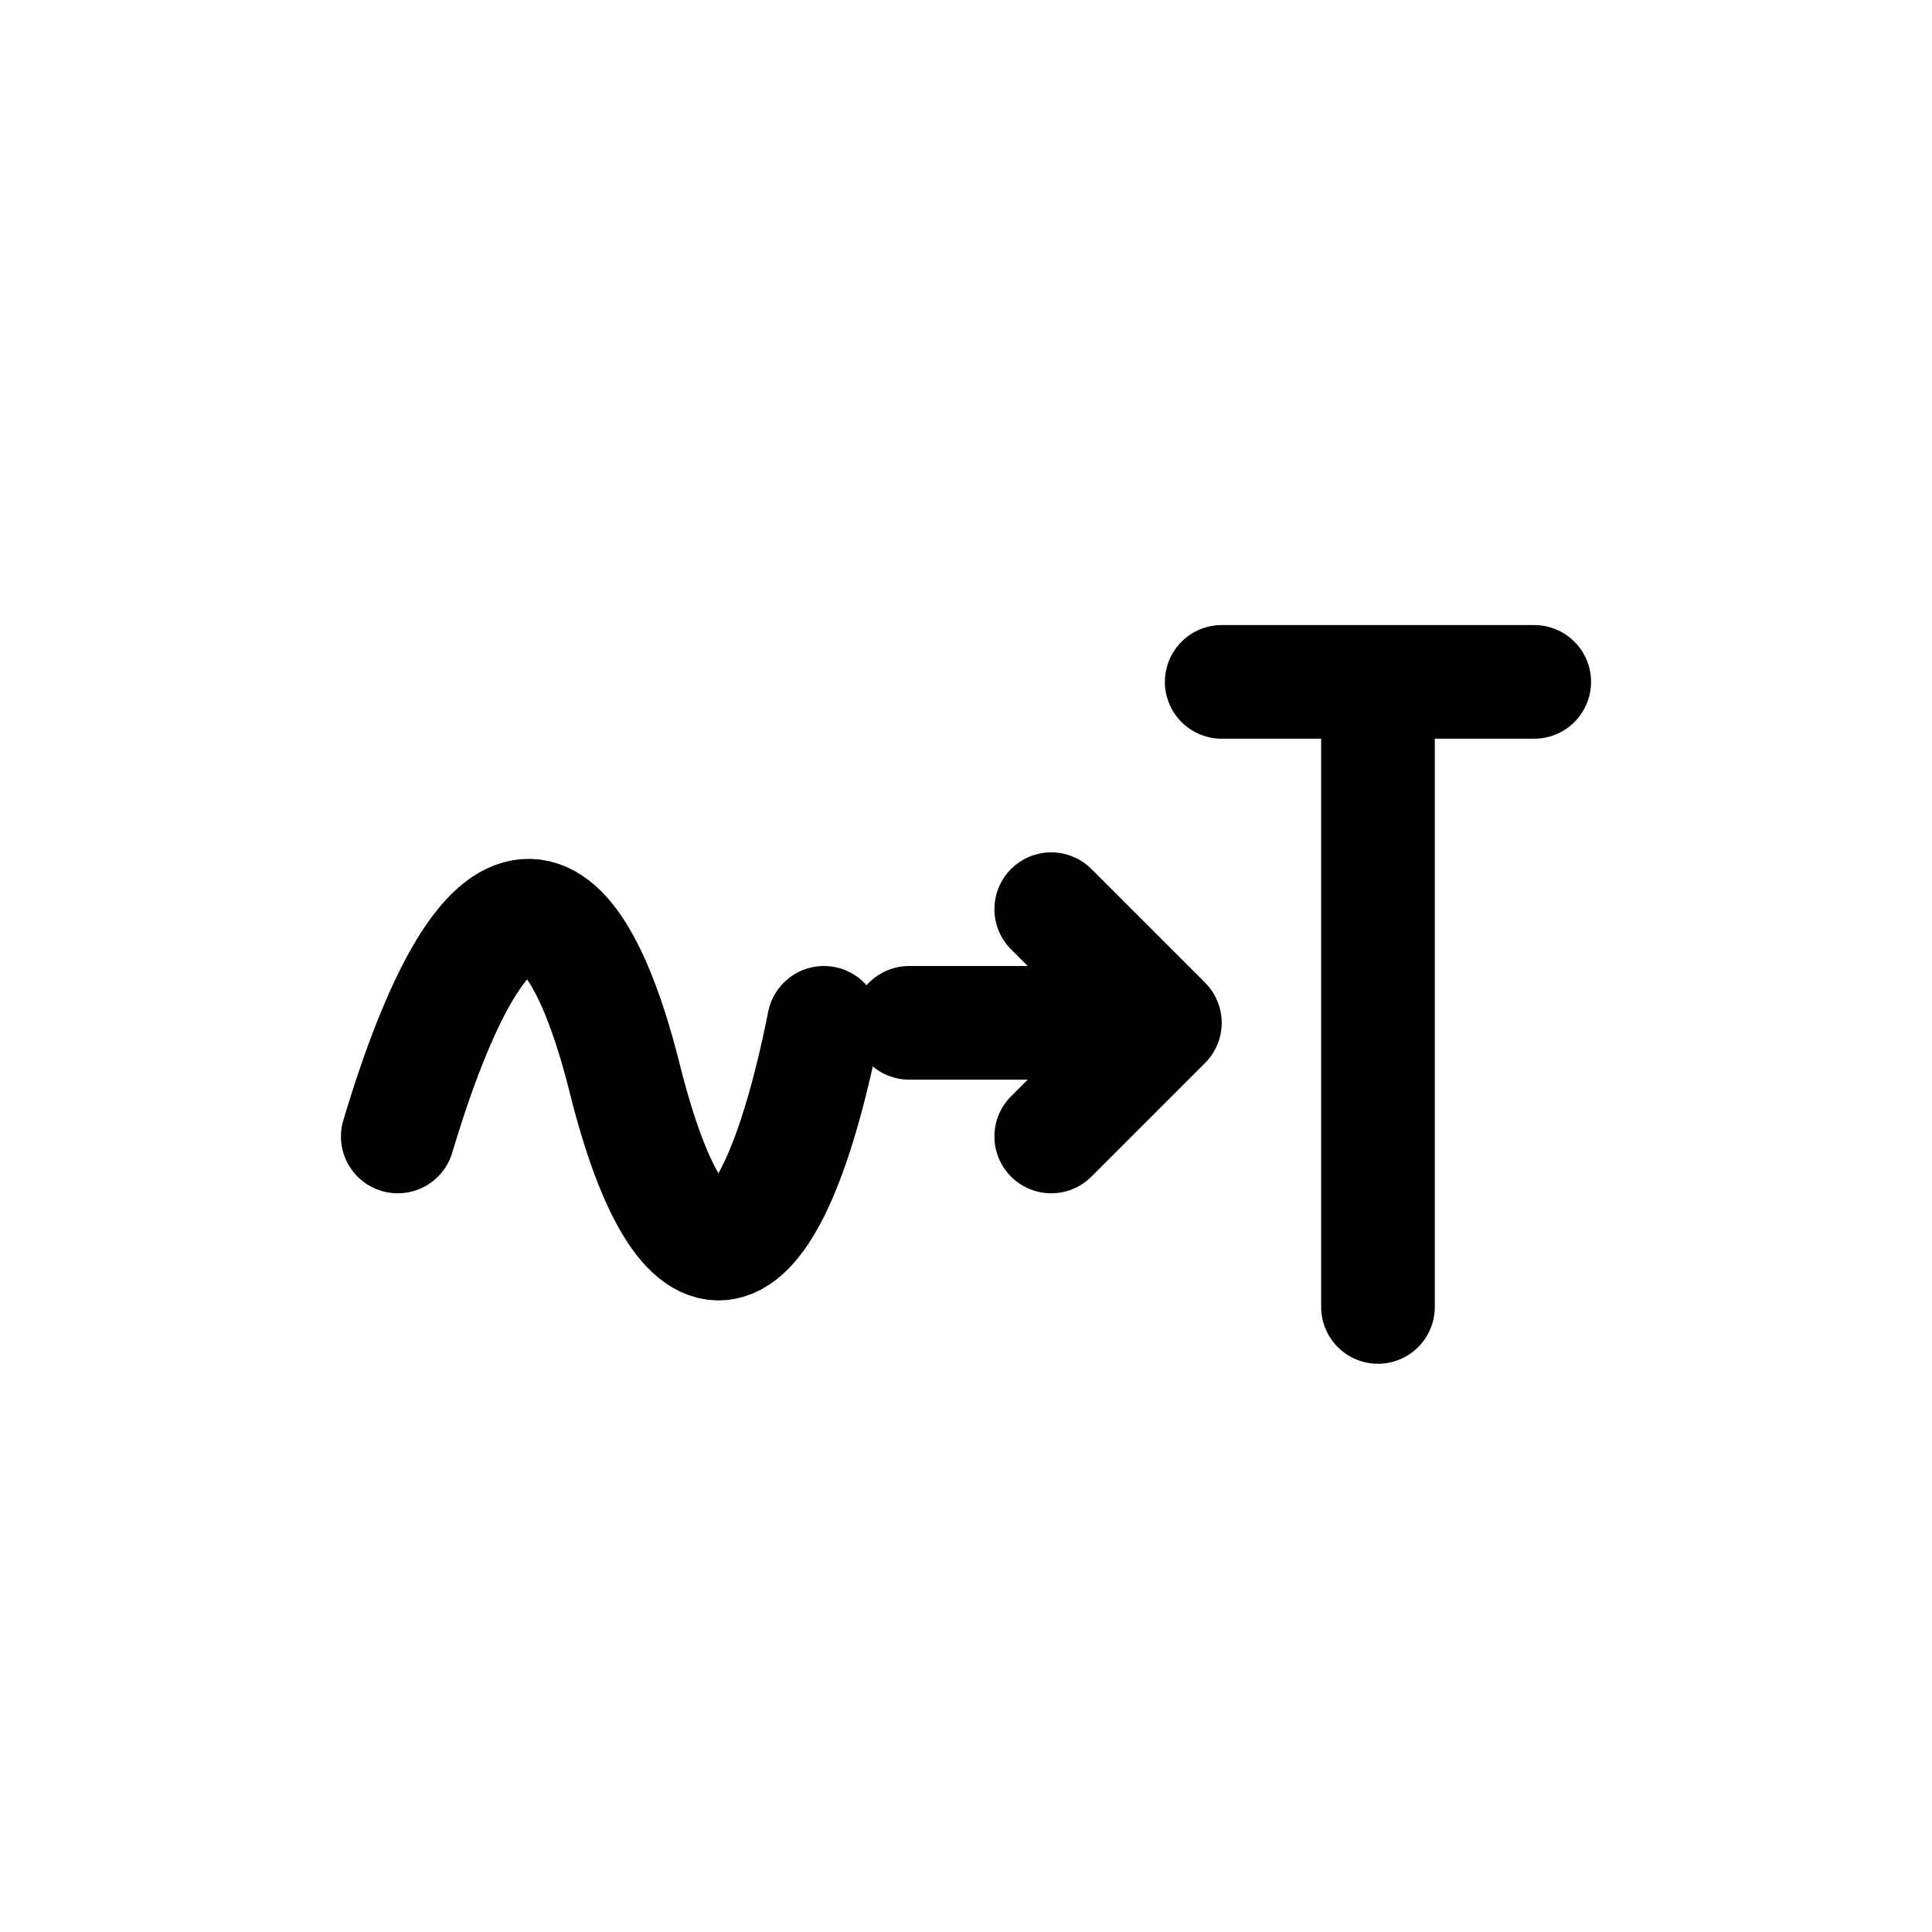
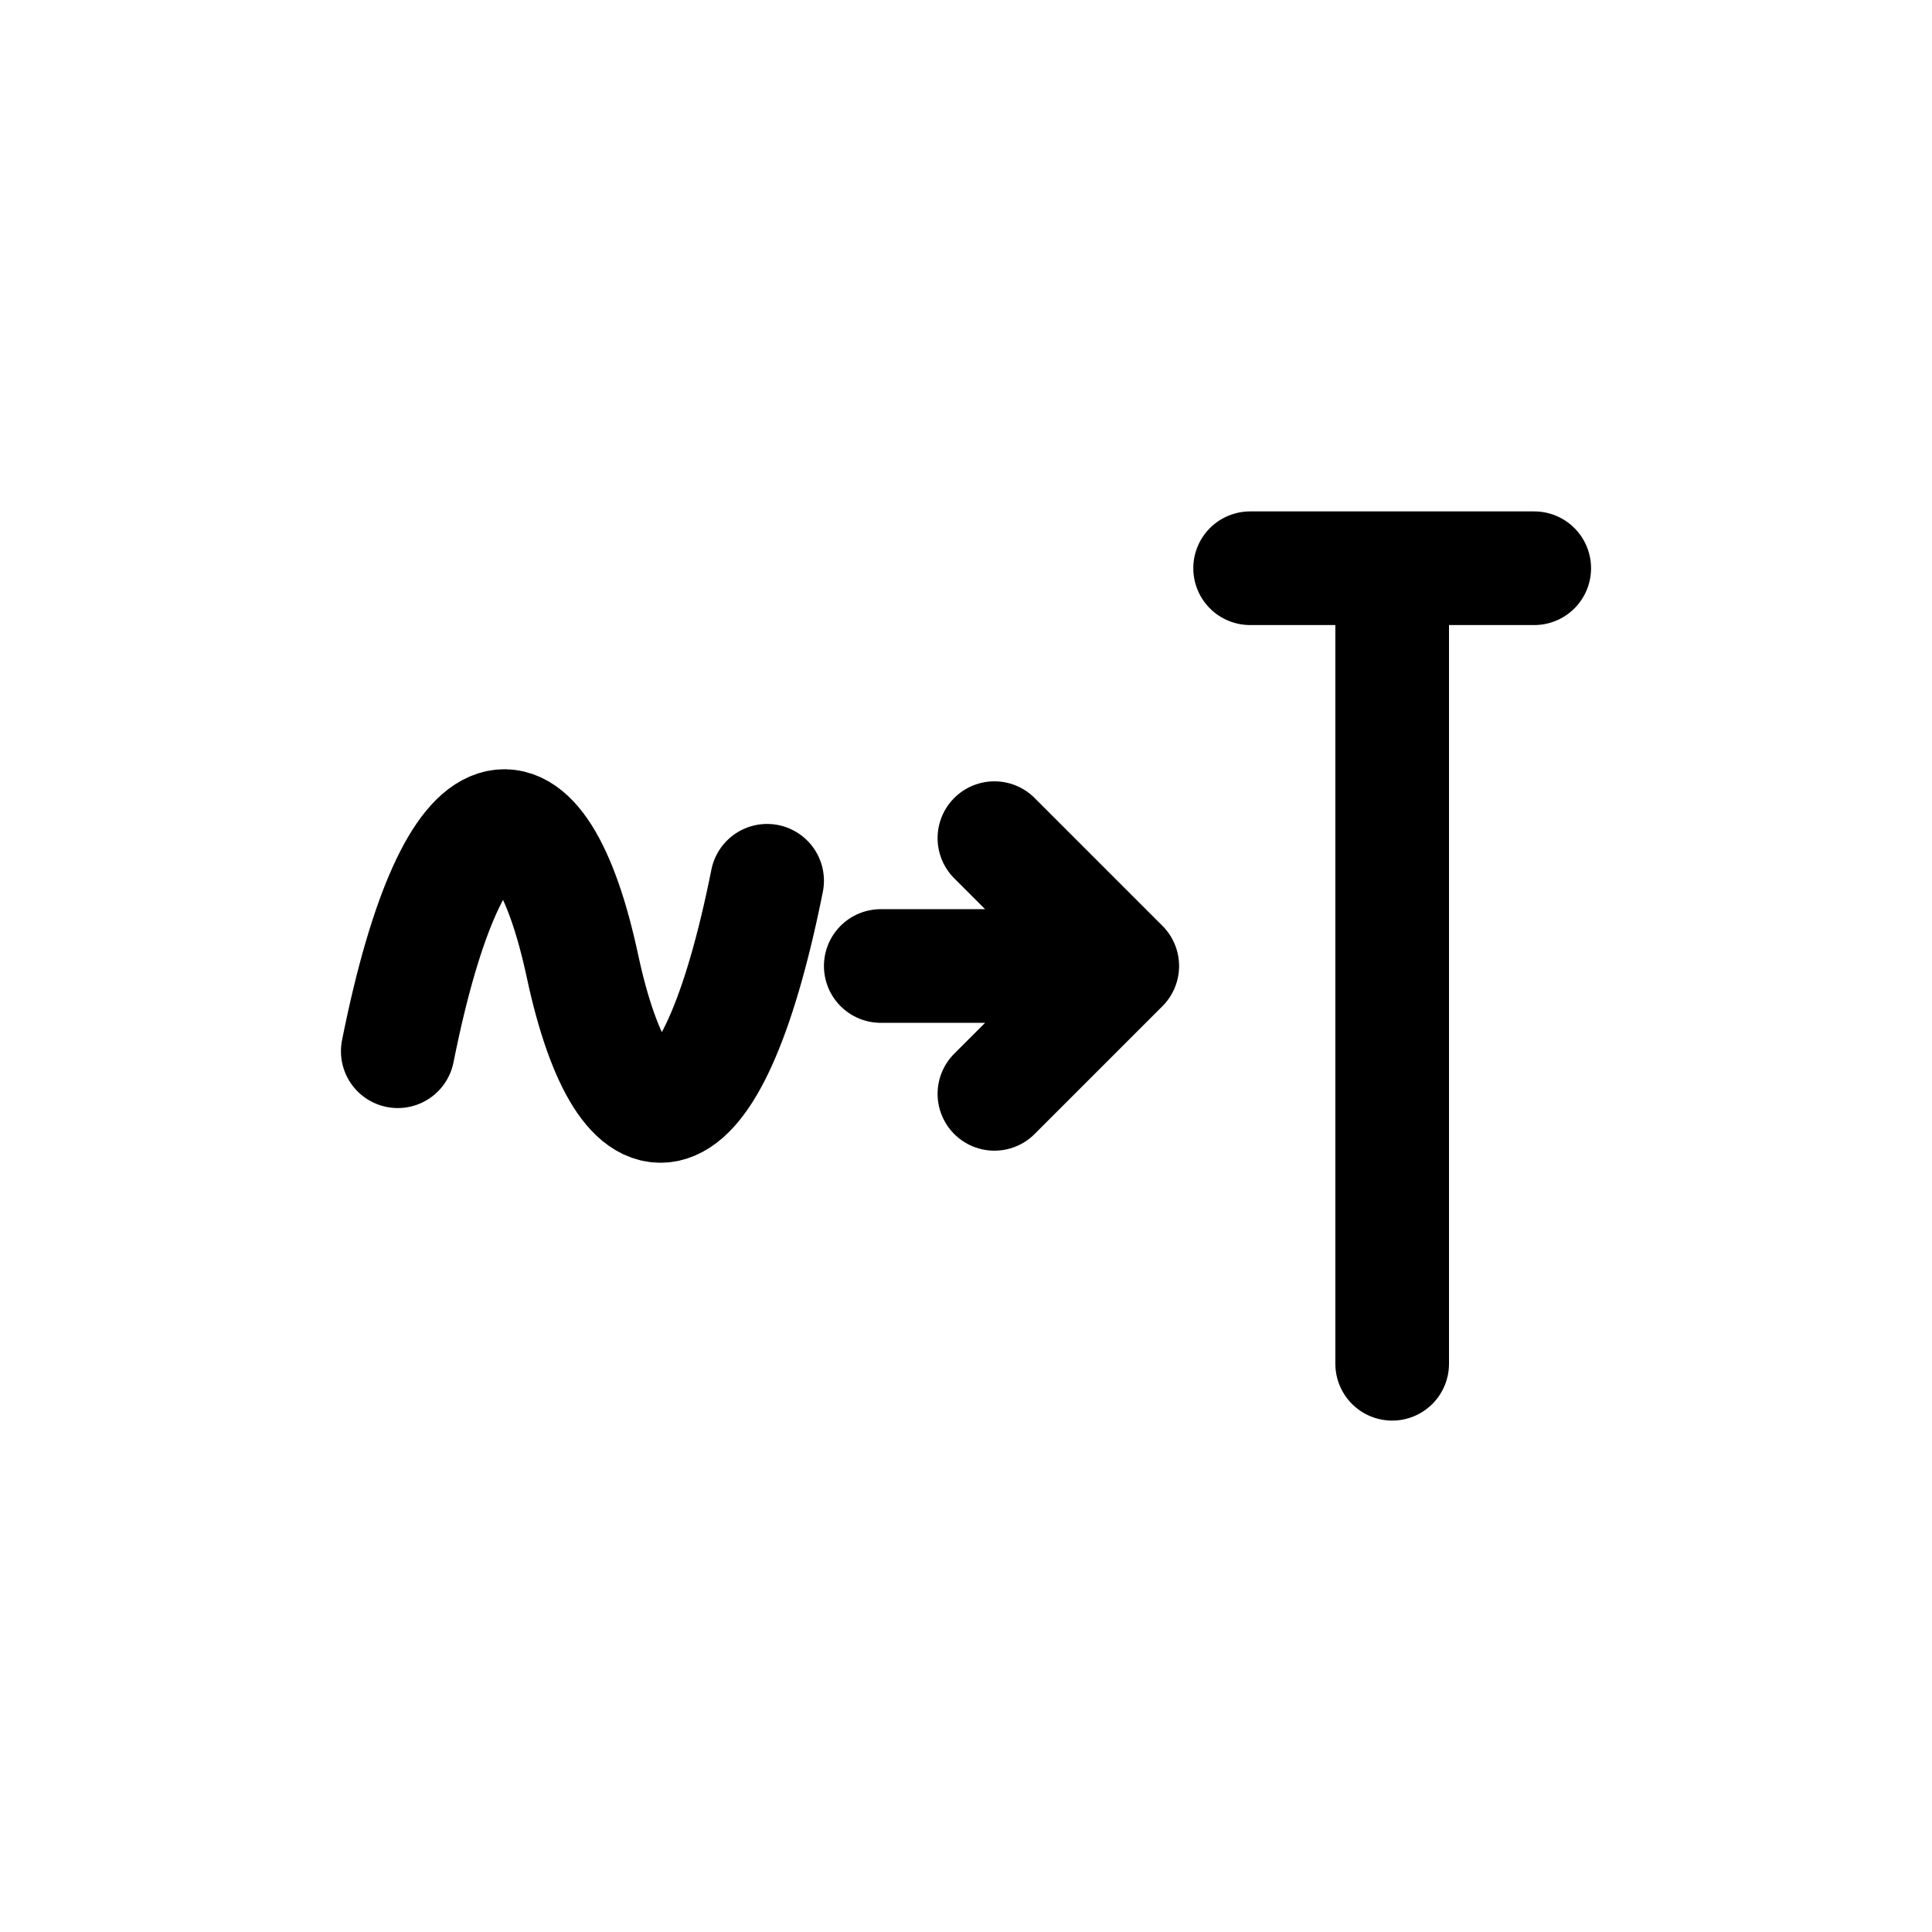
<svg xmlns="http://www.w3.org/2000/svg" viewBox="-10 -10 68 68" width="96" height="96" fill="none" stroke="#000000" stroke-width="4" stroke-linecap="round" stroke-linejoin="round">
-   <path d="M4 30 C7 20 10 20 12 28 C14 36 17 36 19 26" />
-   <path d="M22 26 H30 M27 22 L31 26 L27 30" />
-   <path d="M33 14 H44 M38.5 14 V36" />
+   <path d="M4 27 C6 17 9 17 10.5 24 C12 31 15 31 17 21" />
+   <path d="M21 24 H29.5 M25 19.5 L29.5 24 L25 28.5" />
+   <path d="M34 10 H44 M39 10 V38" />
</svg>
